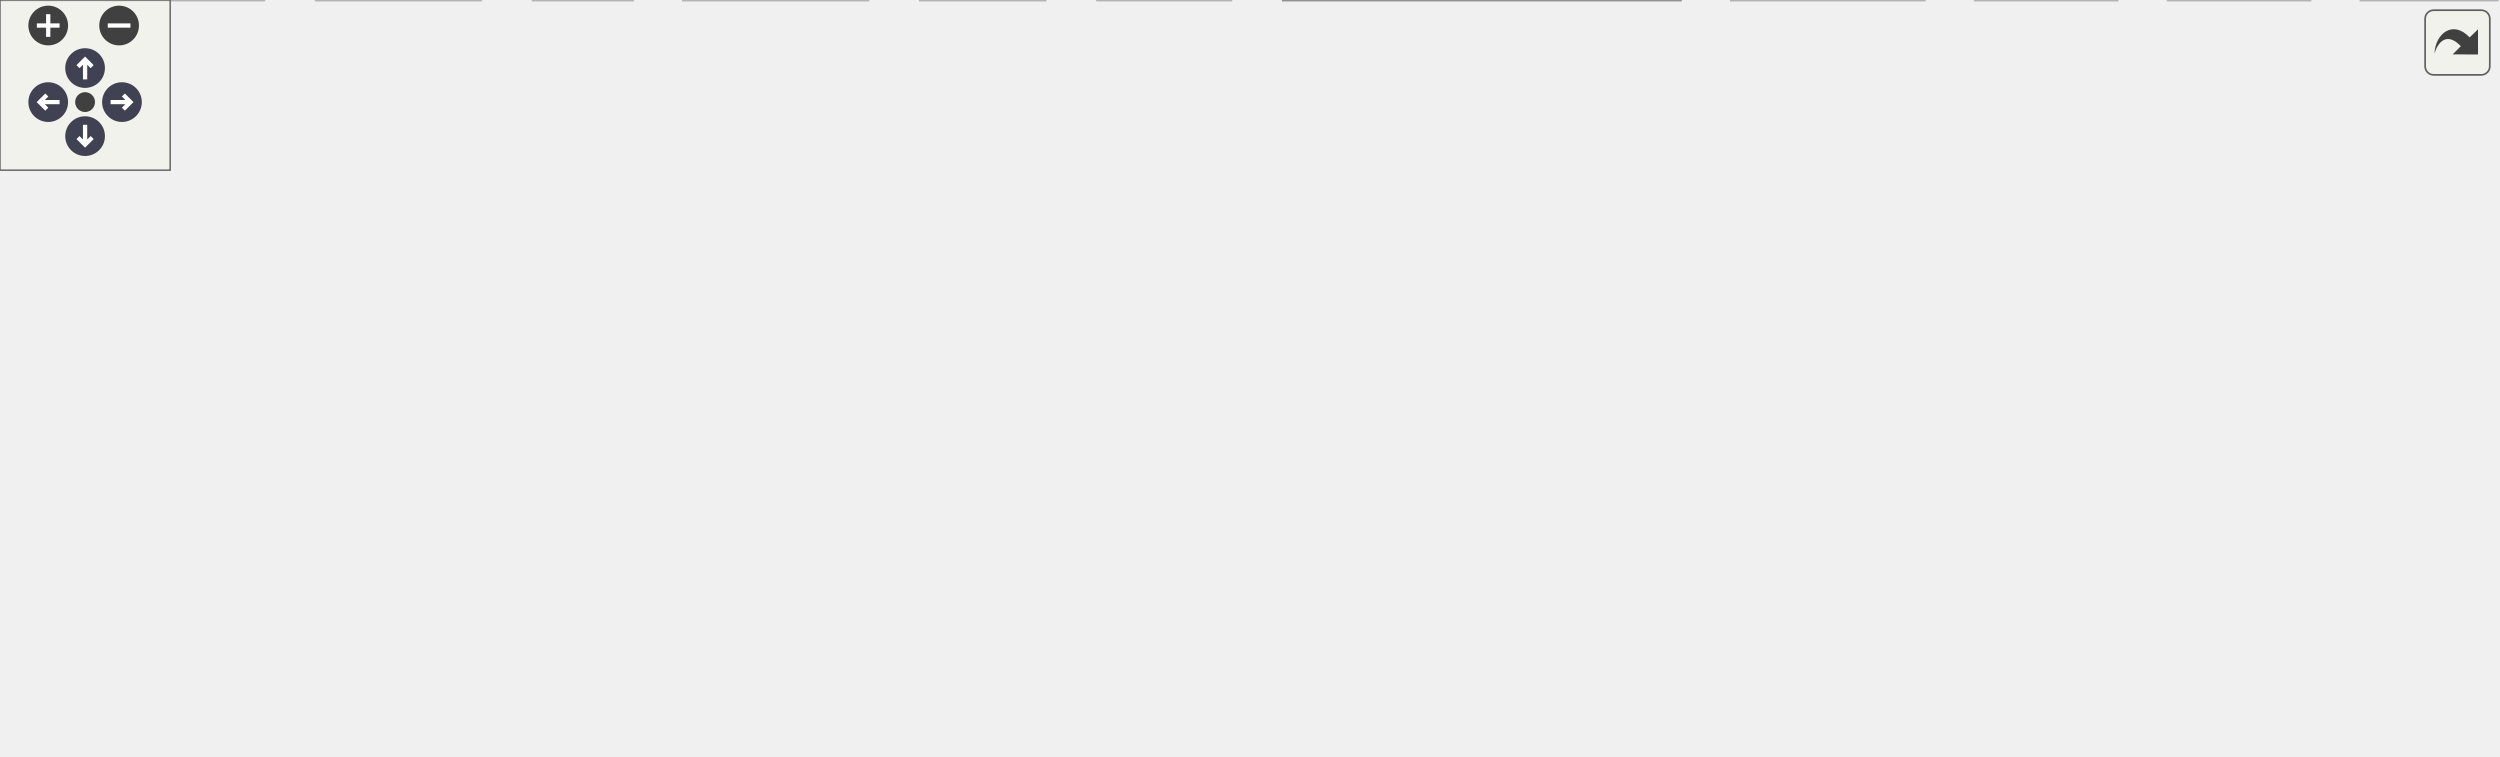
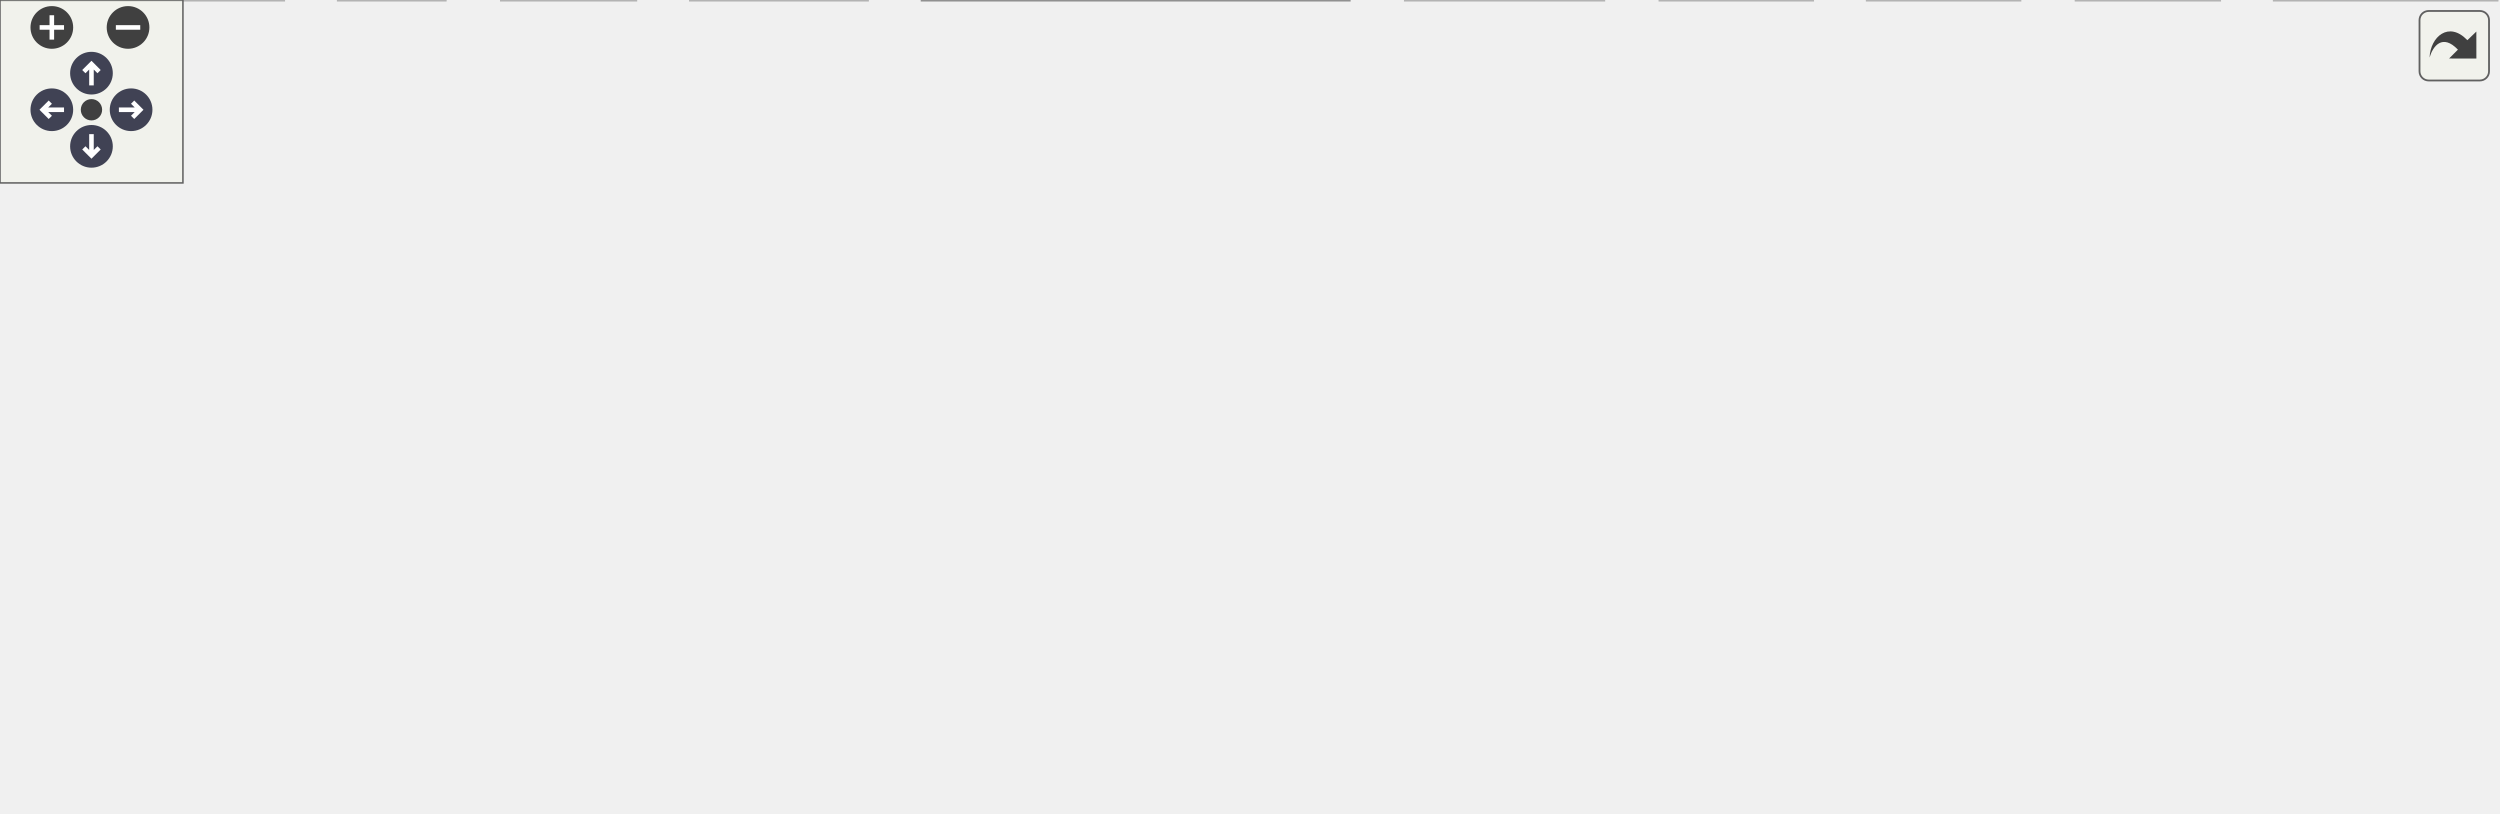
<svg xmlns="http://www.w3.org/2000/svg" xmlns:xlink="http://www.w3.org/1999/xlink" id="main" version="1.1" xml:space="preserve">
  <style type="text/css">
.node, .edge {opacity: 0.7;}
.node.selected, .edge.selected {opacity: 1;}
.edge:hover path { stroke: red; }
.edge:hover polygon { stroke: red; fill: red; }
</style>
  <defs>
    <circle id="rim" cx="0" cy="0" r="7" />
    <circle id="rim2" cx="0" cy="0" r="3.5" />
    <g id="zoomPlus">
      <use xlink:href="#rim" fill="#404040">
        <set attributeName="fill" to="#808080" begin="zoomplus.mouseover" end="zoomplus.mouseout" />
      </use>
      <path d="M-4,0h8M0,-4v8" fill="none" stroke="white" stroke-width="1.5" pointer-events="none" />
    </g>
    <g id="zoomMin">
      <use xlink:href="#rim" fill="#404040">
        <set attributeName="fill" to="#808080" begin="zoomminus.mouseover" end="zoomminus.mouseout" />
      </use>
      <path d="M-4,0h8" fill="none" stroke="white" stroke-width="1.5" pointer-events="none" />
    </g>
    <g id="arrowUp" transform="translate(30 24)">
      <use xlink:href="#rim" />
      <path pointer-events="none" fill="none" stroke="white" stroke-width="1.5" d="M0,-3.0v7 M-2.5,-0.5L0,-3.0L2.5,-0.5" />
    </g>
    <g id="arrowRight" transform="rotate(90) translate(36 -43)">
      <use xlink:href="#rim" />
      <path pointer-events="none" fill="none" stroke="white" stroke-width="1.5" d="M0,-3.0v7 M-2.5,-0.5L0,-3.0L2.5,-0.5" />
    </g>
    <g id="arrowDown" transform="rotate(180) translate(-30 -48)">
      <use xlink:href="#rim" />
      <path pointer-events="none" fill="none" stroke="white" stroke-width="1.5" d="M0,-3.0v7 M-2.5,-0.5L0,-3.0L2.5,-0.5" />
    </g>
    <g id="arrowLeft" transform="rotate(270) translate(-36 17)">
      <use xlink:href="#rim" />
      <path pointer-events="none" fill="none" stroke="white" stroke-width="1.5" d="M0,-3.0v7 M-2.5,-0.5L0,-3.0L2.5,-0.5" />
    </g>
    <g id="resetDef">
      <use xlink:href="#rim2" fill="#404040">
        <set attributeName="fill" to="#808080" begin="reset.mouseover" end="reset.mouseout" />
      </use>
    </g>
  </defs>
  <svg id="graph" class="graph">
    <g id="viewport">
      <g id="Node000001" class="node">
        <g id="a_Node000001">
          <a xlink:title=" ">
-             <polygon fill="#999999" stroke="#666666" points="553.5,-206 439.5,-206 439.5,-176 553.5,-176 553.5,-206" />
-             <text text-anchor="start" x="447.5" y="-194" font-family="Helvetica,sans-Serif" font-size="10.00">unilink/config/config</text>
-             <text text-anchor="middle" x="496.5" y="-183" font-family="Helvetica,sans-Serif" font-size="10.00">_manager.cc</text>
+             <polygon fill="#999999" stroke="#666666" points="517.5,-206 403.5,-206 403.5,-176 517.5,-176 517.5,-206" />
+             <text text-anchor="start" x="411.5" y="-194" font-family="Helvetica,sans-Serif" font-size="10.00">unilink/config/config</text>
+             <text text-anchor="middle" x="460.5" y="-183" font-family="Helvetica,sans-Serif" font-size="10.00">_manager.cc</text>
          </a>
        </g>
      </g>
      <g id="Node000002" class="node">
        <g id="a_Node000002">
          <a xlink:href="config__manager_8hpp.html" target="_top" xlink:title=" ">
-             <polygon fill="white" stroke="#666666" points="292,-134.5 177,-134.5 177,-115.5 292,-115.5 292,-134.5" />
-             <text text-anchor="middle" x="234.5" y="-122.5" font-family="Helvetica,sans-Serif" font-size="10.00">config_manager.hpp</text>
+             <polygon fill="white" stroke="#666666" points="256,-140 141,-140 141,-121 256,-121 256,-140" />
+             <text text-anchor="middle" x="198.5" y="-128" font-family="Helvetica,sans-Serif" font-size="10.00">config_manager.hpp</text>
          </a>
        </g>
      </g>
      <g id="edge1_Node000001_Node000002" class="edge">
        <g id="a_edge1_Node000001_Node000002">
          <a xlink:title=" ">
-             <path fill="none" stroke="#63b8ff" d="M439.33,-176.03C391.27,-164.3 323.54,-147.75 279.34,-136.95" />
-             <polygon fill="#63b8ff" stroke="#63b8ff" points="280,-133.51 269.46,-134.54 278.34,-140.31 280,-133.51" />
+             <path fill="none" stroke="#63b8ff" d="M403.33,-177.23C356.53,-166.79 291.08,-152.17 246.86,-142.3" />
+             <polygon fill="#63b8ff" stroke="#63b8ff" points="247.45,-138.84 236.93,-140.08 245.92,-145.68 247.45,-138.84" />
          </a>
        </g>
      </g>
      <g id="Node000009" class="node">
        <g id="a_Node000009">
          <a xlink:title=" ">
            <polygon fill="#e0e0e0" stroke="#999999" points="93,-19 0,-19 0,0 93,0 93,-19" />
            <text text-anchor="middle" x="46.5" y="-7" font-family="Helvetica,sans-Serif" font-size="10.00">unordered_map</text>
          </a>
        </g>
      </g>
      <g id="edge20_Node000001_Node000009" class="edge">
        <g id="a_edge20_Node000001_Node000009">
          <a xlink:title=" ">
-             <path fill="none" stroke="#63b8ff" d="M439.23,-185.83C357.86,-179.16 213.56,-164.28 167.5,-140 116.63,-113.19 75.55,-56.51 57.08,-27.86" />
-             <polygon fill="#63b8ff" stroke="#63b8ff" points="59.98,-25.91 51.7,-19.3 54.05,-29.63 59.98,-25.91" />
+             <path fill="none" stroke="#63b8ff" d="M403.32,-186.89C321.35,-181.5 175.45,-168.19 131.5,-140 89.75,-113.22 64.04,-57.81 52.93,-28.92" />
+             <polygon fill="#63b8ff" stroke="#63b8ff" points="56.11,-27.45 49.38,-19.27 49.54,-29.86 56.11,-27.45" />
          </a>
        </g>
      </g>
      <g id="Node000011" class="node">
        <g id="a_Node000011">
          <a xlink:title=" ">
-             <polygon fill="#e0e0e0" stroke="#999999" points="374.5,-134.5 310.5,-134.5 310.5,-115.5 374.5,-115.5 374.5,-134.5" />
-             <text text-anchor="middle" x="342.5" y="-122.5" font-family="Helvetica,sans-Serif" font-size="10.00">algorithm</text>
+             <polygon fill="#e0e0e0" stroke="#999999" points="338.5,-140 274.5,-140 274.5,-121 338.5,-121 338.5,-140" />
+             <text text-anchor="middle" x="306.5" y="-128" font-family="Helvetica,sans-Serif" font-size="10.00">algorithm</text>
          </a>
        </g>
      </g>
      <g id="edge14_Node000001_Node000011" class="edge">
        <g id="a_edge14_Node000001_Node000011">
          <a xlink:title=" ">
-             <path fill="none" stroke="#63b8ff" d="M462.7,-175.95C435.7,-164.73 398.2,-149.15 372.31,-138.39" />
-             <polygon fill="#63b8ff" stroke="#63b8ff" points="373.57,-135.12 362.99,-134.52 370.89,-141.59 373.57,-135.12" />
+             <path fill="none" stroke="#63b8ff" d="M423.61,-175.99C397.8,-166.18 363.65,-153.21 338.9,-143.81" />
+             <polygon fill="#63b8ff" stroke="#63b8ff" points="339.83,-140.42 329.24,-140.14 337.35,-146.96 339.83,-140.42" />
          </a>
        </g>
      </g>
      <g id="Node000012" class="node">
        <g id="a_Node000012">
          <a xlink:title=" ">
-             <polygon fill="#e0e0e0" stroke="#999999" points="448,-134.5 393,-134.5 393,-115.5 448,-115.5 448,-134.5" />
-             <text text-anchor="middle" x="420.5" y="-122.5" font-family="Helvetica,sans-Serif" font-size="10.00">fstream</text>
+             <polygon fill="#e0e0e0" stroke="#999999" points="412,-140 357,-140 357,-121 412,-121 412,-140" />
+             <text text-anchor="middle" x="384.5" y="-128" font-family="Helvetica,sans-Serif" font-size="10.00">fstream</text>
          </a>
        </g>
      </g>
      <g id="edge15_Node000001_Node000012" class="edge">
        <g id="a_edge15_Node000001_Node000012">
          <a xlink:title=" ">
-             <path fill="none" stroke="#63b8ff" d="M479.63,-175.8C467.55,-165.62 451.29,-151.93 438.88,-141.48" />
-             <polygon fill="#63b8ff" stroke="#63b8ff" points="440.91,-138.61 431,-134.84 436.4,-143.96 440.91,-138.61" />
+             <path fill="none" stroke="#63b8ff" d="M442.1,-175.84C430.62,-167 415.85,-155.63 404.14,-146.62" />
+             <polygon fill="#63b8ff" stroke="#63b8ff" points="405.95,-143.59 395.89,-140.27 401.68,-149.14 405.95,-143.59" />
          </a>
        </g>
      </g>
      <g id="Node000013" class="node">
        <g id="a_Node000013">
          <a xlink:title=" ">
-             <polygon fill="#e0e0e0" stroke="#999999" points="526.5,-134.5 466.5,-134.5 466.5,-115.5 526.5,-115.5 526.5,-134.5" />
-             <text text-anchor="middle" x="496.5" y="-122.5" font-family="Helvetica,sans-Serif" font-size="10.00">iostream</text>
+             <polygon fill="#e0e0e0" stroke="#999999" points="490.5,-140 430.5,-140 430.5,-121 490.5,-121 490.5,-140" />
+             <text text-anchor="middle" x="460.5" y="-128" font-family="Helvetica,sans-Serif" font-size="10.00">iostream</text>
          </a>
        </g>
      </g>
      <g id="edge16_Node000001_Node000013" class="edge">
        <g id="a_edge16_Node000001_Node000013">
          <a xlink:title=" ">
-             <path fill="none" stroke="#63b8ff" d="M496.5,-175.8C496.5,-166.7 496.5,-154.79 496.5,-144.9" />
-             <polygon fill="#63b8ff" stroke="#63b8ff" points="500,-144.84 496.5,-134.84 493,-144.84 500,-144.84" />
+             <path fill="none" stroke="#63b8ff" d="M460.5,-175.84C460.5,-168.21 460.5,-158.7 460.5,-150.45" />
+             <polygon fill="#63b8ff" stroke="#63b8ff" points="464,-150.27 460.5,-140.27 457,-150.27 464,-150.27" />
          </a>
        </g>
      </g>
      <g id="Node000014" class="node">
        <g id="a_Node000014">
          <a xlink:title=" ">
-             <polygon fill="#e0e0e0" stroke="#999999" points="880.5,-19 832.5,-19 832.5,0 880.5,0 880.5,-19" />
-             <text text-anchor="middle" x="856.5" y="-7" font-family="Helvetica,sans-Serif" font-size="10.00">mutex</text>
+             <polygon fill="#e0e0e0" stroke="#999999" points="556.5,-140 508.5,-140 508.5,-121 556.5,-121 556.5,-140" />
+             <text text-anchor="middle" x="532.5" y="-128" font-family="Helvetica,sans-Serif" font-size="10.00">mutex</text>
          </a>
        </g>
      </g>
      <g id="edge17_Node000001_Node000014" class="edge">
        <g id="a_edge17_Node000001_Node000014">
          <a xlink:title=" ">
-             <path fill="none" stroke="#63b8ff" d="M553.51,-188.39C635.47,-184.9 781,-173.98 819.5,-140 851.55,-111.72 856.69,-57.79 857.02,-29.27" />
-             <polygon fill="#63b8ff" stroke="#63b8ff" points="860.51,-29.03 856.93,-19.06 853.51,-29.09 860.51,-29.03" />
+             <path fill="none" stroke="#63b8ff" d="M477.93,-175.84C488.81,-167 502.8,-155.63 513.89,-146.62" />
+             <polygon fill="#63b8ff" stroke="#63b8ff" points="516.16,-149.29 521.71,-140.27 511.74,-143.86 516.16,-149.29" />
          </a>
        </g>
      </g>
      <g id="Node000015" class="node">
        <g id="a_Node000015">
          <a xlink:title=" ">
-             <polygon fill="#e0e0e0" stroke="#999999" points="726.5,-134.5 670.5,-134.5 670.5,-115.5 726.5,-115.5 726.5,-134.5" />
-             <text text-anchor="middle" x="698.5" y="-122.5" font-family="Helvetica,sans-Serif" font-size="10.00">sstream</text>
+             <polygon fill="#e0e0e0" stroke="#999999" points="630.5,-140 574.5,-140 574.5,-121 630.5,-121 630.5,-140" />
+             <text text-anchor="middle" x="602.5" y="-128" font-family="Helvetica,sans-Serif" font-size="10.00">sstream</text>
          </a>
        </g>
      </g>
      <g id="edge18_Node000001_Node000015" class="edge">
        <g id="a_edge18_Node000001_Node000015">
          <a xlink:title=" ">
-             <path fill="none" stroke="#63b8ff" d="M545.87,-175.98C578.8,-166.41 622.96,-153.11 661.5,-140 663.35,-139.37 665.25,-138.71 667.16,-138.02" />
-             <polygon fill="#63b8ff" stroke="#63b8ff" points="668.49,-141.27 676.68,-134.54 666.08,-134.69 668.49,-141.27" />
+             <path fill="none" stroke="#63b8ff" d="M494.51,-175.99C518.1,-166.27 549.24,-153.44 572.02,-144.06" />
+             <polygon fill="#63b8ff" stroke="#63b8ff" points="573.62,-147.18 581.53,-140.14 570.95,-140.71 573.62,-147.18" />
          </a>
        </g>
      </g>
      <g id="Node000016" class="node">
        <g id="a_Node000016">
          <a xlink:title=" ">
-             <polygon fill="#e0e0e0" stroke="#999999" points="810,-134.5 745,-134.5 745,-115.5 810,-115.5 810,-134.5" />
-             <text text-anchor="middle" x="777.5" y="-122.5" font-family="Helvetica,sans-Serif" font-size="10.00">stdexcept</text>
+             <polygon fill="#e0e0e0" stroke="#999999" points="714,-140 649,-140 649,-121 714,-121 714,-140" />
+             <text text-anchor="middle" x="681.5" y="-128" font-family="Helvetica,sans-Serif" font-size="10.00">stdexcept</text>
          </a>
        </g>
      </g>
      <g id="edge19_Node000001_Node000016" class="edge">
        <g id="a_edge19_Node000001_Node000016">
          <a xlink:title=" ">
-             <path fill="none" stroke="#63b8ff" d="M553.92,-179.92C602.61,-170.91 674.12,-156.59 735.5,-140 738.12,-139.29 740.82,-138.51 743.53,-137.69" />
-             <polygon fill="#63b8ff" stroke="#63b8ff" points="744.74,-140.98 753.22,-134.62 742.63,-134.31 744.74,-140.98" />
+             <path fill="none" stroke="#63b8ff" d="M513.44,-175.99C551.91,-165.8 603.29,-152.2 639.07,-142.73" />
+             <polygon fill="#63b8ff" stroke="#63b8ff" points="640.41,-146 649.19,-140.05 638.62,-139.23 640.41,-146" />
          </a>
        </g>
      </g>
      <g id="Node000017" class="node">
        <g id="a_Node000017">
          <a xlink:href="logger_8hpp.html" target="_top" xlink:title=" ">
-             <polygon fill="white" stroke="#666666" points="652.5,-140 544.5,-140 544.5,-110 652.5,-110 652.5,-140" />
-             <text text-anchor="start" x="552.5" y="-128" font-family="Helvetica,sans-Serif" font-size="10.00">unilink/diagnostics</text>
-             <text text-anchor="middle" x="598.5" y="-117" font-family="Helvetica,sans-Serif" font-size="10.00">/logger.hpp</text>
+             <polygon fill="white" stroke="#666666" points="623.5,-85 515.5,-85 515.5,-55 623.5,-55 623.5,-85" />
+             <text text-anchor="start" x="523.5" y="-73" font-family="Helvetica,sans-Serif" font-size="10.00">unilink/diagnostics</text>
+             <text text-anchor="middle" x="569.5" y="-62" font-family="Helvetica,sans-Serif" font-size="10.00">/logger.hpp</text>
          </a>
        </g>
      </g>
      <g id="edge21_Node000001_Node000017" class="edge">
        <g id="a_edge21_Node000001_Node000017">
          <a xlink:title=" ">
-             <path fill="none" stroke="#63b8ff" d="M518.88,-175.95C533.1,-167.03 551.7,-155.36 567.35,-145.54" />
-             <polygon fill="#63b8ff" stroke="#63b8ff" points="569.56,-148.29 576.17,-140.01 565.84,-142.36 569.56,-148.29" />
+             <path fill="none" stroke="#63b8ff" d="M517.73,-187.39C587.09,-182.88 697.9,-170.92 723.5,-140 752.87,-104.52 688.09,-86.59 633.72,-78.04" />
+             <polygon fill="#63b8ff" stroke="#63b8ff" points="634.12,-74.57 623.71,-76.55 633.09,-81.49 634.12,-74.57" />
          </a>
        </g>
      </g>
      <g id="Node000003" class="node">
        <g id="a_Node000003">
          <a xlink:title=" ">
-             <polygon fill="#e0e0e0" stroke="#999999" points="169.5,-19 111.5,-19 111.5,0 169.5,0 169.5,-19" />
-             <text text-anchor="middle" x="140.5" y="-7" font-family="Helvetica,sans-Serif" font-size="10.00">memory</text>
+             <polygon fill="#e0e0e0" stroke="#999999" points="284.5,-19 226.5,-19 226.5,0 284.5,0 284.5,-19" />
+             <text text-anchor="middle" x="255.5" y="-7" font-family="Helvetica,sans-Serif" font-size="10.00">memory</text>
          </a>
        </g>
      </g>
      <g id="edge2_Node000002_Node000003" class="edge">
        <g id="a_edge2_Node000002_Node000003">
          <a xlink:title=" ">
-             <path fill="none" stroke="#63b8ff" d="M185.64,-115.47C161.71,-108.56 134.98,-96.16 120.5,-74 111.25,-59.85 119.1,-41.14 127.53,-27.7" />
-             <polygon fill="#63b8ff" stroke="#63b8ff" points="130.48,-29.59 133.25,-19.36 124.71,-25.63 130.48,-29.59" />
+             <path fill="none" stroke="#63b8ff" d="M199.42,-120.78C201.22,-106.38 206.07,-77.04 217.5,-55 222.97,-44.45 231.38,-34.25 238.89,-26.28" />
+             <polygon fill="#63b8ff" stroke="#63b8ff" points="241.43,-28.69 245.97,-19.12 236.45,-23.77 241.43,-28.69" />
          </a>
        </g>
      </g>
      <g id="Node000004" class="node">
        <g id="a_Node000004">
          <a xlink:title=" ">
-             <polygon fill="#e0e0e0" stroke="#999999" points="368.5,-19 324.5,-19 324.5,0 368.5,0 368.5,-19" />
-             <text text-anchor="middle" x="346.5" y="-7" font-family="Helvetica,sans-Serif" font-size="10.00">string</text>
+             <polygon fill="#e0e0e0" stroke="#999999" points="208.5,-19 164.5,-19 164.5,0 208.5,0 208.5,-19" />
+             <text text-anchor="middle" x="186.5" y="-7" font-family="Helvetica,sans-Serif" font-size="10.00">string</text>
          </a>
        </g>
      </g>
      <g id="edge3_Node000002_Node000004" class="edge">
        <g id="a_edge3_Node000002_Node000004">
          <a xlink:title=" ">
-             <path fill="none" stroke="#63b8ff" d="M244.51,-115.44C255.76,-105.71 274.4,-89.2 289.5,-74 304.75,-58.66 321.14,-40.16 332.42,-27.09" />
-             <polygon fill="#63b8ff" stroke="#63b8ff" points="335.18,-29.25 339.03,-19.38 329.86,-24.7 335.18,-29.25" />
+             <path fill="none" stroke="#63b8ff" d="M194.9,-120.82C191.44,-111.99 186.47,-97.81 184.5,-85 181.62,-66.25 182.7,-44.54 184.14,-29.41" />
+             <polygon fill="#63b8ff" stroke="#63b8ff" points="187.64,-29.6 185.26,-19.28 180.68,-28.84 187.64,-29.6" />
          </a>
        </g>
      </g>
      <g id="Node000005" class="node">
        <g id="a_Node000005">
          <a xlink:title=" ">
-             <polygon fill="#e0e0e0" stroke="#999999" points="434,-19 387,-19 387,0 434,0 434,-19" />
-             <text text-anchor="middle" x="410.5" y="-7" font-family="Helvetica,sans-Serif" font-size="10.00">vector</text>
+             <polygon fill="#e0e0e0" stroke="#999999" points="728,-19 681,-19 681,0 728,0 728,-19" />
+             <text text-anchor="middle" x="704.5" y="-7" font-family="Helvetica,sans-Serif" font-size="10.00">vector</text>
          </a>
        </g>
      </g>
      <g id="edge4_Node000002_Node000005" class="edge">
        <g id="a_edge4_Node000002_Node000005">
          <a xlink:title=" ">
-             <path fill="none" stroke="#63b8ff" d="M247.73,-115.47C277.8,-96.08 351.53,-48.53 388.55,-24.66" />
-             <polygon fill="#63b8ff" stroke="#63b8ff" points="390.61,-27.49 397.12,-19.13 386.82,-21.61 390.61,-27.49" />
+             <path fill="none" stroke="#63b8ff" d="M256.23,-122.07C259.37,-121.7 262.47,-121.34 265.5,-121 346.93,-111.84 558.72,-120.65 632.5,-85 658.98,-72.2 681,-45.36 693.46,-27.64" />
+             <polygon fill="#63b8ff" stroke="#63b8ff" points="696.38,-29.57 699.08,-19.32 690.58,-25.65 696.38,-29.57" />
          </a>
        </g>
      </g>
      <g id="Node000006" class="node">
        <g id="a_Node000006">
          <a xlink:href="iconfig__manager_8hpp.html" target="_top" xlink:title=" ">
-             <polygon fill="white" stroke="#666666" points="280.5,-74 162.5,-74 162.5,-55 280.5,-55 280.5,-74" />
-             <text text-anchor="middle" x="221.5" y="-62" font-family="Helvetica,sans-Serif" font-size="10.00">iconfig_manager.hpp</text>
+             <polygon fill="white" stroke="#666666" points="344.5,-79.5 226.5,-79.5 226.5,-60.5 344.5,-60.5 344.5,-79.5" />
+             <text text-anchor="middle" x="285.5" y="-67.5" font-family="Helvetica,sans-Serif" font-size="10.00">iconfig_manager.hpp</text>
          </a>
        </g>
      </g>
      <g id="edge5_Node000002_Node000006" class="edge">
        <g id="a_edge5_Node000002_Node000006">
          <a xlink:title=" ">
-             <path fill="none" stroke="#63b8ff" d="M232.58,-115.37C230.76,-107.16 227.95,-94.54 225.62,-84.05" />
-             <polygon fill="#63b8ff" stroke="#63b8ff" points="229.01,-83.17 223.43,-74.17 222.18,-84.69 229.01,-83.17" />
+             <path fill="none" stroke="#63b8ff" d="M211.34,-120.87C225.22,-111.54 247.57,-96.51 264.11,-85.38" />
+             <polygon fill="#63b8ff" stroke="#63b8ff" points="266.26,-88.15 272.61,-79.67 262.36,-82.34 266.26,-88.15" />
          </a>
        </g>
      </g>
      <g id="Node000010" class="node">
        <g id="a_Node000010">
          <a xlink:href="visibility_8hpp.html" target="_top" xlink:title=" ">
-             <polygon fill="white" stroke="#666666" points="592.5,-19 452.5,-19 452.5,0 592.5,0 592.5,-19" />
-             <text text-anchor="middle" x="522.5" y="-7" font-family="Helvetica,sans-Serif" font-size="10.00">unilink/base/visibility.hpp</text>
+             <polygon fill="white" stroke="#666666" points="442.5,-19 302.5,-19 302.5,0 442.5,0 442.5,-19" />
+             <text text-anchor="middle" x="372.5" y="-7" font-family="Helvetica,sans-Serif" font-size="10.00">unilink/base/visibility.hpp</text>
          </a>
        </g>
      </g>
      <g id="edge13_Node000002_Node000010" class="edge">
        <g id="a_edge13_Node000002_Node000010">
          <a xlink:title=" ">
-             <path fill="none" stroke="#63b8ff" d="M256.15,-115.47C306.6,-95.59 432.18,-46.09 491.08,-22.88" />
-             <polygon fill="#63b8ff" stroke="#63b8ff" points="492.58,-26.05 500.6,-19.13 490.02,-19.54 492.58,-26.05" />
+             <path fill="none" stroke="#63b8ff" d="M247.12,-120.99C286.82,-113.09 338.68,-100.27 353.5,-85 367.85,-70.21 371.8,-46.17 372.68,-29.41" />
+             <polygon fill="#63b8ff" stroke="#63b8ff" points="376.18,-29.24 372.88,-19.17 369.18,-29.1 376.18,-29.24" />
          </a>
        </g>
      </g>
      <g id="edge8_Node000006_Node000003" class="edge">
        <g id="a_edge8_Node000006_Node000003">
          <a xlink:title=" ">
-             <path fill="none" stroke="#63b8ff" d="M208.49,-54.98C196.04,-46.84 177.04,-34.41 162.29,-24.76" />
-             <polygon fill="#63b8ff" stroke="#63b8ff" points="164.04,-21.72 153.75,-19.17 160.2,-27.57 164.04,-21.72" />
+             <path fill="none" stroke="#63b8ff" d="M281.07,-60.37C276.73,-51.9 269.98,-38.74 264.51,-28.07" />
+             <polygon fill="#63b8ff" stroke="#63b8ff" points="267.62,-26.47 259.94,-19.17 261.39,-29.66 267.62,-26.47" />
          </a>
        </g>
      </g>
      <g id="edge9_Node000006_Node000004" class="edge">
        <g id="a_edge9_Node000006_Node000004">
          <a xlink:title=" ">
-             <path fill="none" stroke="#63b8ff" d="M241.58,-54.98C261.87,-46.38 293.46,-32.99 316.67,-23.15" />
-             <polygon fill="#63b8ff" stroke="#63b8ff" points="318.21,-26.3 326.05,-19.17 315.48,-19.85 318.21,-26.3" />
+             <path fill="none" stroke="#63b8ff" d="M270.89,-60.37C254.81,-50.86 228.72,-35.45 209.8,-24.27" />
+             <polygon fill="#63b8ff" stroke="#63b8ff" points="211.56,-21.24 201.17,-19.17 208,-27.27 211.56,-21.24" />
          </a>
        </g>
      </g>
      <g id="edge11_Node000006_Node000005" class="edge">
        <g id="a_edge11_Node000006_Node000005">
          <a xlink:title=" ">
-             <path fill="none" stroke="#63b8ff" d="M251.87,-54.98C286.06,-45.4 341.45,-29.86 376.91,-19.92" />
-             <polygon fill="#63b8ff" stroke="#63b8ff" points="378.11,-23.22 386.79,-17.15 376.22,-16.48 378.11,-23.22" />
+             <path fill="none" stroke="#63b8ff" d="M344.72,-63.62C418.78,-56.38 549.59,-41.92 670.95,-18.87" />
+             <polygon fill="#63b8ff" stroke="#63b8ff" points="671.63,-22.31 680.79,-16.98 670.31,-15.43 671.63,-22.31" />
          </a>
        </g>
      </g>
      <g id="Node000007" class="node">
        <g id="a_Node000007">
          <a xlink:title=" ">
-             <polygon fill="#e0e0e0" stroke="#999999" points="223,-19 188,-19 188,0 223,0 223,-19" />
-             <text text-anchor="middle" x="205.5" y="-7" font-family="Helvetica,sans-Serif" font-size="10.00">any</text>
+             <polygon fill="#e0e0e0" stroke="#999999" points="146,-19 111,-19 111,0 146,0 146,-19" />
+             <text text-anchor="middle" x="128.5" y="-7" font-family="Helvetica,sans-Serif" font-size="10.00">any</text>
          </a>
        </g>
      </g>
      <g id="edge6_Node000006_Node000007" class="edge">
        <g id="a_edge6_Node000006_Node000007">
          <a xlink:title=" ">
-             <path fill="none" stroke="#63b8ff" d="M218.86,-54.75C216.74,-47.72 213.69,-37.62 211.04,-28.84" />
-             <polygon fill="#63b8ff" stroke="#63b8ff" points="214.33,-27.65 208.09,-19.09 207.63,-29.67 214.33,-27.65" />
+             <path fill="none" stroke="#63b8ff" d="M262.67,-60.49C234.25,-49.9 185.76,-31.84 155.52,-20.57" />
+             <polygon fill="#63b8ff" stroke="#63b8ff" points="156.61,-17.24 146.01,-17.03 154.16,-23.8 156.61,-17.24" />
          </a>
        </g>
      </g>
      <g id="Node000008" class="node">
        <g id="a_Node000008">
          <a xlink:title=" ">
-             <polygon fill="#e0e0e0" stroke="#999999" points="306,-19 241,-19 241,0 306,0 306,-19" />
-             <text text-anchor="middle" x="273.5" y="-7" font-family="Helvetica,sans-Serif" font-size="10.00">functional</text>
+             <polygon fill="#e0e0e0" stroke="#999999" points="526,-19 461,-19 461,0 526,0 526,-19" />
+             <text text-anchor="middle" x="493.5" y="-7" font-family="Helvetica,sans-Serif" font-size="10.00">functional</text>
          </a>
        </g>
      </g>
      <g id="edge7_Node000006_Node000008" class="edge">
        <g id="a_edge7_Node000006_Node000008">
          <a xlink:title=" ">
-             <path fill="none" stroke="#63b8ff" d="M230.09,-54.75C237.66,-47.03 248.88,-35.6 258.01,-26.28" />
-             <polygon fill="#63b8ff" stroke="#63b8ff" points="260.57,-28.68 265.07,-19.09 255.57,-23.78 260.57,-28.68" />
+             <path fill="none" stroke="#63b8ff" d="M315.74,-60.49C352.1,-50.27 413.23,-33.08 453.47,-21.76" />
+             <polygon fill="#63b8ff" stroke="#63b8ff" points="454.54,-25.09 463.22,-19.02 452.64,-18.35 454.54,-25.09" />
          </a>
        </g>
      </g>
      <g id="edge10_Node000006_Node000009" class="edge">
        <g id="a_edge10_Node000006_Node000009">
          <a xlink:title=" ">
-             <path fill="none" stroke="#63b8ff" d="M193.38,-54.98C163.88,-46.05 117.31,-31.94 84.53,-22.02" />
-             <polygon fill="#63b8ff" stroke="#63b8ff" points="85.42,-18.63 74.84,-19.08 83.39,-25.33 85.42,-18.63" />
+             <path fill="none" stroke="#63b8ff" d="M250.75,-60.49C208.53,-50.16 137.25,-32.71 91.04,-21.4" />
+             <polygon fill="#63b8ff" stroke="#63b8ff" points="91.84,-17.99 81.29,-19.02 90.18,-24.79 91.84,-17.99" />
          </a>
        </g>
      </g>
      <g id="edge12_Node000006_Node000010" class="edge">
        <g id="a_edge12_Node000006_Node000010">
          <a xlink:title=" ">
-             <path fill="none" stroke="#63b8ff" d="M269.86,-54.98C322.69,-45.68 407.32,-30.78 463.89,-20.82" />
-             <polygon fill="#63b8ff" stroke="#63b8ff" points="464.52,-24.26 473.76,-19.08 463.3,-17.37 464.52,-24.26" />
+             <path fill="none" stroke="#63b8ff" d="M298.34,-60.37C312.22,-51.04 334.57,-36.01 351.11,-24.88" />
+             <polygon fill="#63b8ff" stroke="#63b8ff" points="353.26,-27.65 359.61,-19.17 349.36,-21.84 353.26,-27.65" />
          </a>
        </g>
      </g>
      <g id="edge25_Node000017_Node000003" class="edge">
        <g id="a_edge25_Node000017_Node000003">
          <a xlink:title=" ">
-             <path fill="none" stroke="#63b8ff" d="M544.29,-111.5C541.32,-110.96 538.38,-110.45 535.5,-110 451.27,-96.73 216.96,-130.95 153.5,-74 141.21,-62.97 138.74,-43.72 138.87,-29.29" />
-             <polygon fill="#63b8ff" stroke="#63b8ff" points="142.38,-29.18 139.39,-19.01 135.39,-28.82 142.38,-29.18" />
+             <path fill="none" stroke="#63b8ff" d="M515.43,-59.88C461.82,-50.68 377.1,-35.74 294.34,-19.1" />
+             <polygon fill="#63b8ff" stroke="#63b8ff" points="295.02,-15.67 284.52,-17.12 293.63,-22.53 295.02,-15.67" />
          </a>
        </g>
      </g>
      <g id="edge26_Node000017_Node000004" class="edge">
        <g id="a_edge26_Node000017_Node000004">
          <a xlink:title=" ">
-             <path fill="none" stroke="#63b8ff" d="M565.69,-109.98C542.64,-100.07 511.11,-86.4 483.5,-74 445.37,-56.88 401.6,-36.46 374,-23.48" />
-             <polygon fill="#63b8ff" stroke="#63b8ff" points="375.15,-20.15 364.61,-19.06 372.17,-26.49 375.15,-20.15" />
+             <path fill="none" stroke="#63b8ff" d="M515.46,-63.47C448.09,-56.11 329.28,-41.56 218.75,-19.03" />
+             <polygon fill="#63b8ff" stroke="#63b8ff" points="219.27,-15.56 208.77,-16.97 217.85,-22.42 219.27,-15.56" />
          </a>
        </g>
      </g>
      <g id="edge28_Node000017_Node000005" class="edge">
        <g id="a_edge28_Node000017_Node000005">
          <a xlink:title=" ">
-             <path fill="none" stroke="#63b8ff" d="M575.07,-109.85C538.93,-88.03 469.98,-46.41 433.87,-24.61" />
-             <polygon fill="#63b8ff" stroke="#63b8ff" points="435.4,-21.44 425.03,-19.27 431.78,-27.44 435.4,-21.44" />
+             <path fill="none" stroke="#63b8ff" d="M601.84,-54.99C624.16,-45.31 653.6,-32.56 675.23,-23.18" />
+             <polygon fill="#63b8ff" stroke="#63b8ff" points="676.78,-26.33 684.56,-19.14 674,-19.9 676.78,-26.33" />
          </a>
        </g>
      </g>
      <g id="edge24_Node000017_Node000008" class="edge">
        <g id="a_edge24_Node000017_Node000008">
          <a xlink:title=" ">
-             <path fill="none" stroke="#63b8ff" d="M550.31,-109.97C518.18,-100.39 475.09,-87.1 437.5,-74 390.34,-57.57 336.49,-36.21 303.75,-22.93" />
-             <polygon fill="#63b8ff" stroke="#63b8ff" points="304.88,-19.61 294.3,-19.08 302.24,-26.09 304.88,-19.61" />
-           </a>
-         </g>
-       </g>
-       <g id="edge37_Node000017_Node000010" class="edge">
-         <g id="a_edge37_Node000017_Node000010">
-           <a xlink:title=" ">
-             <path fill="none" stroke="#63b8ff" d="M584.76,-109.84C575.82,-100.2 564.22,-86.9 555.5,-74 545.61,-59.38 536.54,-41.44 530.42,-28.36" />
-             <polygon fill="#63b8ff" stroke="#63b8ff" points="533.52,-26.72 526.19,-19.07 527.15,-29.62 533.52,-26.72" />
+             <path fill="none" stroke="#63b8ff" d="M551.1,-54.84C539.62,-46 524.85,-34.63 513.14,-25.62" />
+             <polygon fill="#63b8ff" stroke="#63b8ff" points="514.95,-22.59 504.89,-19.27 510.68,-28.14 514.95,-22.59" />
+           </a>
+         </g>
+       </g>
+       <g id="edge29_Node000017_Node000010" class="edge">
+         <g id="a_edge29_Node000017_Node000010">
+           <a xlink:title=" ">
+             <path fill="none" stroke="#63b8ff" d="M522.31,-54.99C488.32,-44.89 443,-31.44 411.14,-21.98" />
+             <polygon fill="#63b8ff" stroke="#63b8ff" points="411.89,-18.55 401.3,-19.05 409.89,-25.26 411.89,-18.55" />
          </a>
        </g>
      </g>
      <g id="Node000018" class="node">
        <g id="a_Node000018">
          <a xlink:title=" ">
-             <polygon fill="#e0e0e0" stroke="#999999" points="746.5,-19 696.5,-19 696.5,0 746.5,0 746.5,-19" />
-             <text text-anchor="middle" x="721.5" y="-7" font-family="Helvetica,sans-Serif" font-size="10.00">atomic</text>
+             <polygon fill="#e0e0e0" stroke="#999999" points="594.5,-19 544.5,-19 544.5,0 594.5,0 594.5,-19" />
+             <text text-anchor="middle" x="569.5" y="-7" font-family="Helvetica,sans-Serif" font-size="10.00">atomic</text>
          </a>
        </g>
      </g>
      <g id="edge22_Node000017_Node000018" class="edge">
        <g id="a_edge22_Node000017_Node000018">
          <a xlink:title=" ">
-             <path fill="none" stroke="#63b8ff" d="M621.75,-109.92C636.23,-100.62 654.82,-87.65 669.5,-74 684.76,-59.81 699.56,-41.11 709.44,-27.68" />
-             <polygon fill="#63b8ff" stroke="#63b8ff" points="712.43,-29.51 715.44,-19.35 706.75,-25.42 712.43,-29.51" />
+             <path fill="none" stroke="#63b8ff" d="M569.5,-54.84C569.5,-47.21 569.5,-37.7 569.5,-29.45" />
+             <polygon fill="#63b8ff" stroke="#63b8ff" points="573,-29.27 569.5,-19.27 566,-29.27 573,-29.27" />
          </a>
        </g>
      </g>
      <g id="Node000019" class="node">
        <g id="a_Node000019">
          <a xlink:title=" ">
-             <polygon fill="#e0e0e0" stroke="#999999" points="814.5,-19 764.5,-19 764.5,0 814.5,0 814.5,-19" />
-             <text text-anchor="middle" x="789.5" y="-7" font-family="Helvetica,sans-Serif" font-size="10.00">chrono</text>
+             <polygon fill="#e0e0e0" stroke="#999999" points="662.5,-19 612.5,-19 612.5,0 662.5,0 662.5,-19" />
+             <text text-anchor="middle" x="637.5" y="-7" font-family="Helvetica,sans-Serif" font-size="10.00">chrono</text>
          </a>
        </g>
      </g>
      <g id="edge23_Node000017_Node000019" class="edge">
        <g id="a_edge23_Node000017_Node000019">
          <a xlink:title=" ">
-             <path fill="none" stroke="#63b8ff" d="M626.09,-109.92C644.77,-100.21 669.88,-86.79 691.5,-74 718.62,-57.96 748.92,-38 768.55,-24.78" />
-             <polygon fill="#63b8ff" stroke="#63b8ff" points="770.7,-27.56 777.02,-19.05 766.78,-21.76 770.7,-27.56" />
+             <path fill="none" stroke="#63b8ff" d="M585.96,-54.84C596.13,-46.09 609.19,-34.85 619.62,-25.88" />
+             <polygon fill="#63b8ff" stroke="#63b8ff" points="622.01,-28.44 627.31,-19.27 617.45,-23.13 622.01,-28.44" />
          </a>
        </g>
      </g>
      <g id="Node000020" class="node">
        <g id="a_Node000020">
          <a xlink:title=" ">
-             <polygon fill="#e0e0e0" stroke="#999999" points="828,-74 755,-74 755,-55 828,-55 828,-74" />
-             <text text-anchor="middle" x="791.5" y="-62" font-family="Helvetica,sans-Serif" font-size="10.00">string_view</text>
+             <polygon fill="#e0e0e0" stroke="#999999" points="819,-19 746,-19 746,0 819,0 819,-19" />
+             <text text-anchor="middle" x="782.5" y="-7" font-family="Helvetica,sans-Serif" font-size="10.00">string_view</text>
          </a>
        </g>
      </g>
      <g id="edge27_Node000017_Node000020" class="edge">
        <g id="a_edge27_Node000017_Node000020">
          <a xlink:title=" ">
-             <path fill="none" stroke="#63b8ff" d="M644.73,-109.99C678.04,-99.89 722.43,-86.44 753.64,-76.98" />
-             <polygon fill="#63b8ff" stroke="#63b8ff" points="754.73,-80.3 763.28,-74.05 752.7,-73.6 754.73,-80.3" />
-           </a>
-         </g>
-       </g>
-       <g id="Node000021" class="node">
-         <g id="a_Node000021">
-           <a xlink:href="log__rotation_8hpp.html" target="_top" xlink:title=" ">
-             <polygon fill="white" stroke="#666666" points="660.5,-74 564.5,-74 564.5,-55 660.5,-55 660.5,-74" />
-             <text text-anchor="middle" x="612.5" y="-62" font-family="Helvetica,sans-Serif" font-size="10.00">log_rotation.hpp</text>
-           </a>
-         </g>
-       </g>
-       <g id="edge29_Node000017_Node000021" class="edge">
-         <g id="a_edge29_Node000017_Node000021">
-           <a xlink:title=" ">
-             <path fill="none" stroke="#63b8ff" d="M601.89,-109.84C603.73,-102.13 606.04,-92.49 608.03,-84.17" />
-             <polygon fill="#63b8ff" stroke="#63b8ff" points="611.48,-84.81 610.4,-74.27 604.67,-83.18 611.48,-84.81" />
-           </a>
-         </g>
-       </g>
-       <g id="edge34_Node000021_Node000004" class="edge">
-         <g id="a_edge34_Node000021_Node000004">
-           <a xlink:title=" ">
-             <path fill="none" stroke="#63b8ff" d="M564.34,-55.38C519.01,-47.51 449.05,-34.76 378.75,-18.91" />
-             <polygon fill="#63b8ff" stroke="#63b8ff" points="379.36,-15.46 368.83,-16.65 377.8,-22.28 379.36,-15.46" />
-           </a>
-         </g>
-       </g>
-       <g id="edge35_Node000021_Node000005" class="edge">
-         <g id="a_edge35_Node000021_Node000005">
-           <a xlink:title=" ">
-             <path fill="none" stroke="#63b8ff" d="M580.05,-54.98C542.73,-45.2 481.8,-29.21 444.04,-19.3" />
-             <polygon fill="#63b8ff" stroke="#63b8ff" points="444.6,-15.83 434.04,-16.68 442.82,-22.6 444.6,-15.83" />
-           </a>
-         </g>
-       </g>
-       <g id="edge36_Node000021_Node000010" class="edge">
-         <g id="a_edge36_Node000021_Node000010">
-           <a xlink:title=" ">
-             <path fill="none" stroke="#63b8ff" d="M598.04,-54.98C584.08,-46.77 562.71,-34.18 546.25,-24.49" />
-             <polygon fill="#63b8ff" stroke="#63b8ff" points="547.62,-21.23 537.22,-19.17 544.06,-27.26 547.62,-21.23" />
-           </a>
-         </g>
-       </g>
-       <g id="edge33_Node000021_Node000014" class="edge">
-         <g id="a_edge33_Node000021_Node000014">
-           <a xlink:title=" ">
-             <path fill="none" stroke="#63b8ff" d="M655.86,-54.94C696.52,-46.78 759.23,-33.87 822.62,-19.13" />
-             <polygon fill="#63b8ff" stroke="#63b8ff" points="823.44,-22.53 832.38,-16.84 821.85,-15.71 823.44,-22.53" />
-           </a>
-         </g>
-       </g>
-       <g id="edge30_Node000021_Node000018" class="edge">
-         <g id="a_edge30_Node000021_Node000018">
-           <a xlink:title=" ">
-             <path fill="none" stroke="#63b8ff" d="M630.01,-54.98C647.47,-46.5 674.51,-33.35 694.67,-23.54" />
-             <polygon fill="#63b8ff" stroke="#63b8ff" points="696.21,-26.69 703.67,-19.17 693.14,-20.4 696.21,-26.69" />
-           </a>
-         </g>
-       </g>
-       <g id="edge31_Node000021_Node000019" class="edge">
-         <g id="a_edge31_Node000021_Node000019">
-           <a xlink:title=" ">
-             <path fill="none" stroke="#63b8ff" d="M640.94,-54.98C671.85,-45.73 721.26,-30.93 754.52,-20.97" />
-             <polygon fill="#63b8ff" stroke="#63b8ff" points="755.71,-24.27 764.29,-18.05 753.7,-17.57 755.71,-24.27" />
-           </a>
-         </g>
-       </g>
-       <g id="Node000022" class="node">
-         <g id="a_Node000022">
-           <a xlink:title=" ">
-             <polygon fill="#e0e0e0" stroke="#999999" points="678.5,-19 610.5,-19 610.5,0 678.5,0 678.5,-19" />
-             <text text-anchor="middle" x="644.5" y="-7" font-family="Helvetica,sans-Serif" font-size="10.00">filesystem</text>
-           </a>
-         </g>
-       </g>
-       <g id="edge32_Node000021_Node000022" class="edge">
-         <g id="a_edge32_Node000021_Node000022">
-           <a xlink:title=" ">
-             <path fill="none" stroke="#63b8ff" d="M617.78,-54.75C622.21,-47.42 628.66,-36.73 634.12,-27.7" />
-             <polygon fill="#63b8ff" stroke="#63b8ff" points="637.14,-29.46 639.31,-19.09 631.15,-25.84 637.14,-29.46" />
+             <path fill="none" stroke="#63b8ff" d="M620.52,-54.99C657.6,-44.8 707.12,-31.2 741.61,-21.73" />
+             <polygon fill="#63b8ff" stroke="#63b8ff" points="742.64,-25.08 751.36,-19.05 740.79,-18.33 742.64,-25.08" />
          </a>
        </g>
      </g>
    </g>
  </svg>
  <g id="navigator" transform="translate(0 0)" fill="#404254">
    <rect fill="#f2f5e9" fill-opacity="0.5" stroke="#606060" stroke-width=".5" x="0" y="0" width="60" height="60" />
    <use id="zoomplus" xlink:href="#zoomPlus" x="17" y="9" />
    <use id="zoomminus" xlink:href="#zoomMin" x="42" y="9" />
    <use id="reset" xlink:href="#resetDef" x="30" y="36" />
    <use id="arrowup" xlink:href="#arrowUp" x="0" y="0" />
    <use id="arrowright" xlink:href="#arrowRight" x="0" y="0" />
    <use id="arrowdown" xlink:href="#arrowDown" x="0" y="0" />
    <use id="arrowleft" xlink:href="#arrowLeft" x="0" y="0" />
  </g>
  <svg viewBox="0 0 15 15" width="100%" height="30px" preserveAspectRatio="xMaxYMin meet">
    <g id="arrow_out" transform="scale(0.3 0.3)">
      <a xlink:href="config__manager_8cc__incl_org.svg" target="_base">
        <rect id="button" ry="5" rx="5" y="6" x="6" height="38" width="38" fill="#f2f5e9" fill-opacity="0.5" stroke="#606060" stroke-width="1.0" />
        <path id="arrow" d="M 11.5,31.437 C 11.94,20.098 22.043,11.323 32.159,21.979 L 37.069,17.246 C 37.069,17.246 37.088,32 37.088,32 L 22.16,31.978 C 22.16,31.978 26.998,27.14 26.998,27.14 C 18.529,18.264 13.292,25.23 11.5,31.437 z" style="fill:#404040;" />
      </a>
    </g>
  </svg>
  <style type="text/css">

[data-mouse-over-selected='false'] { opacity: 0.7; }
[data-mouse-over-selected='true']  { opacity: 1.0; }

</style>
</svg>
